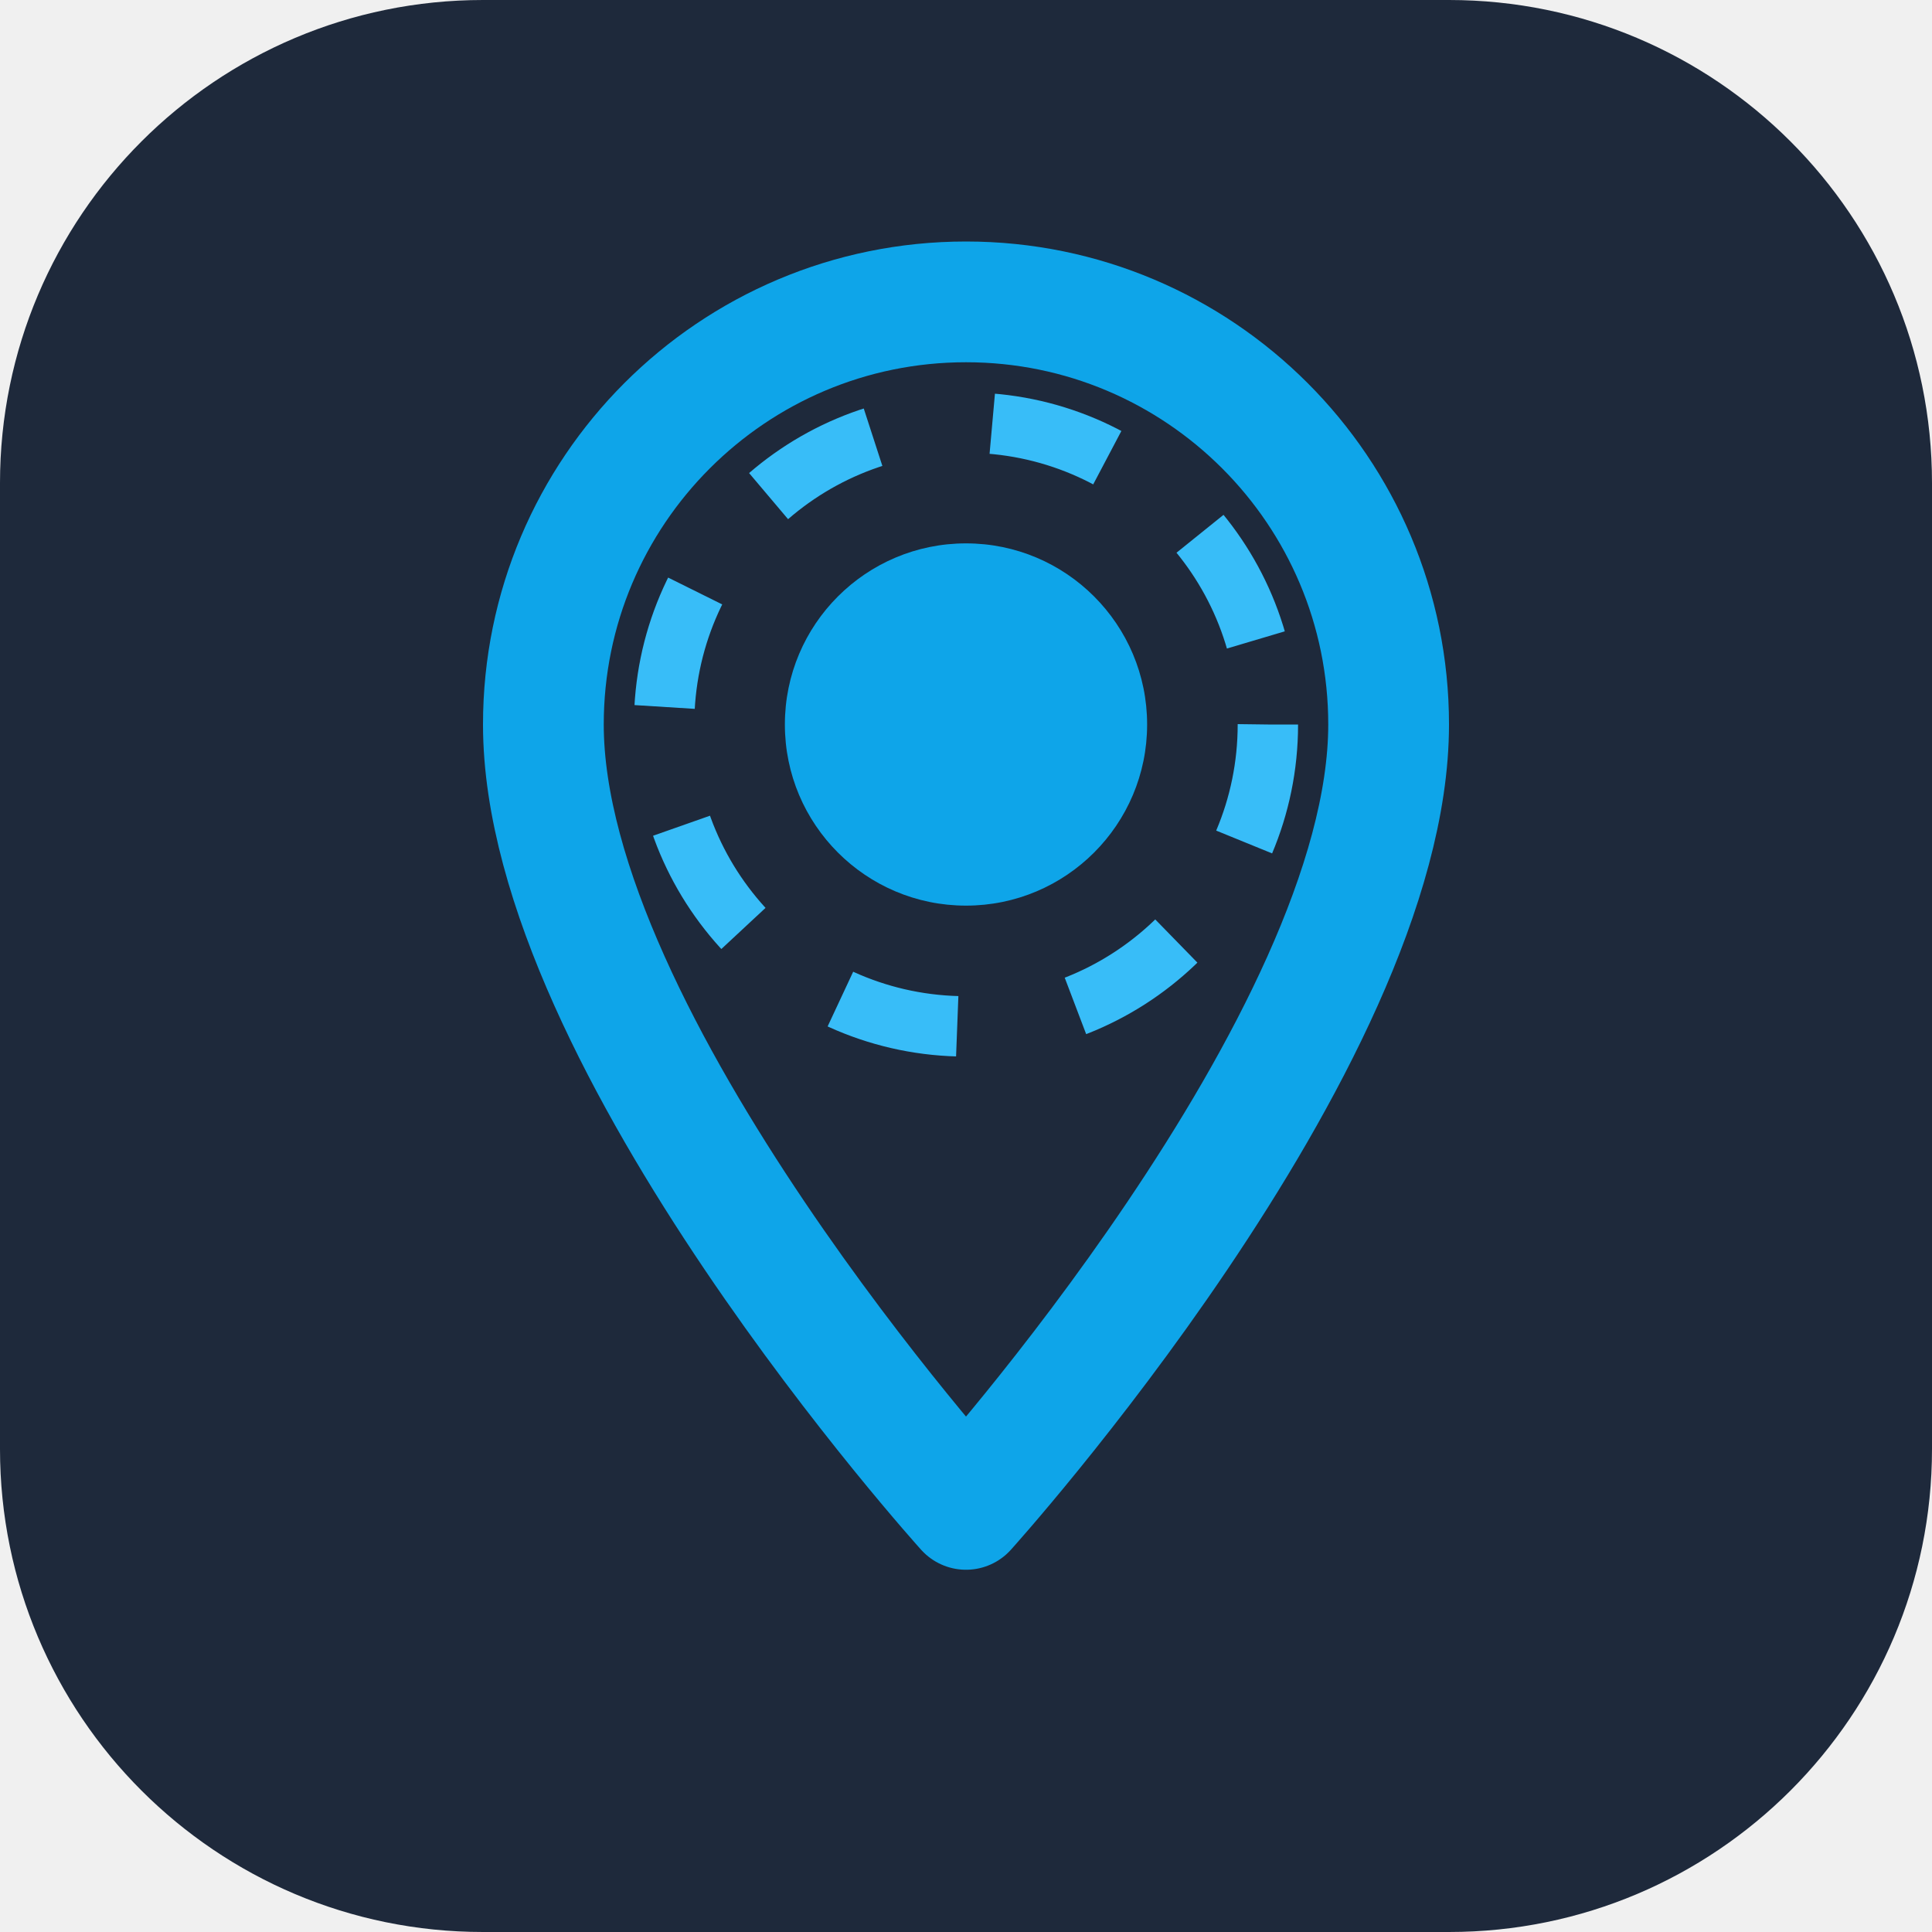
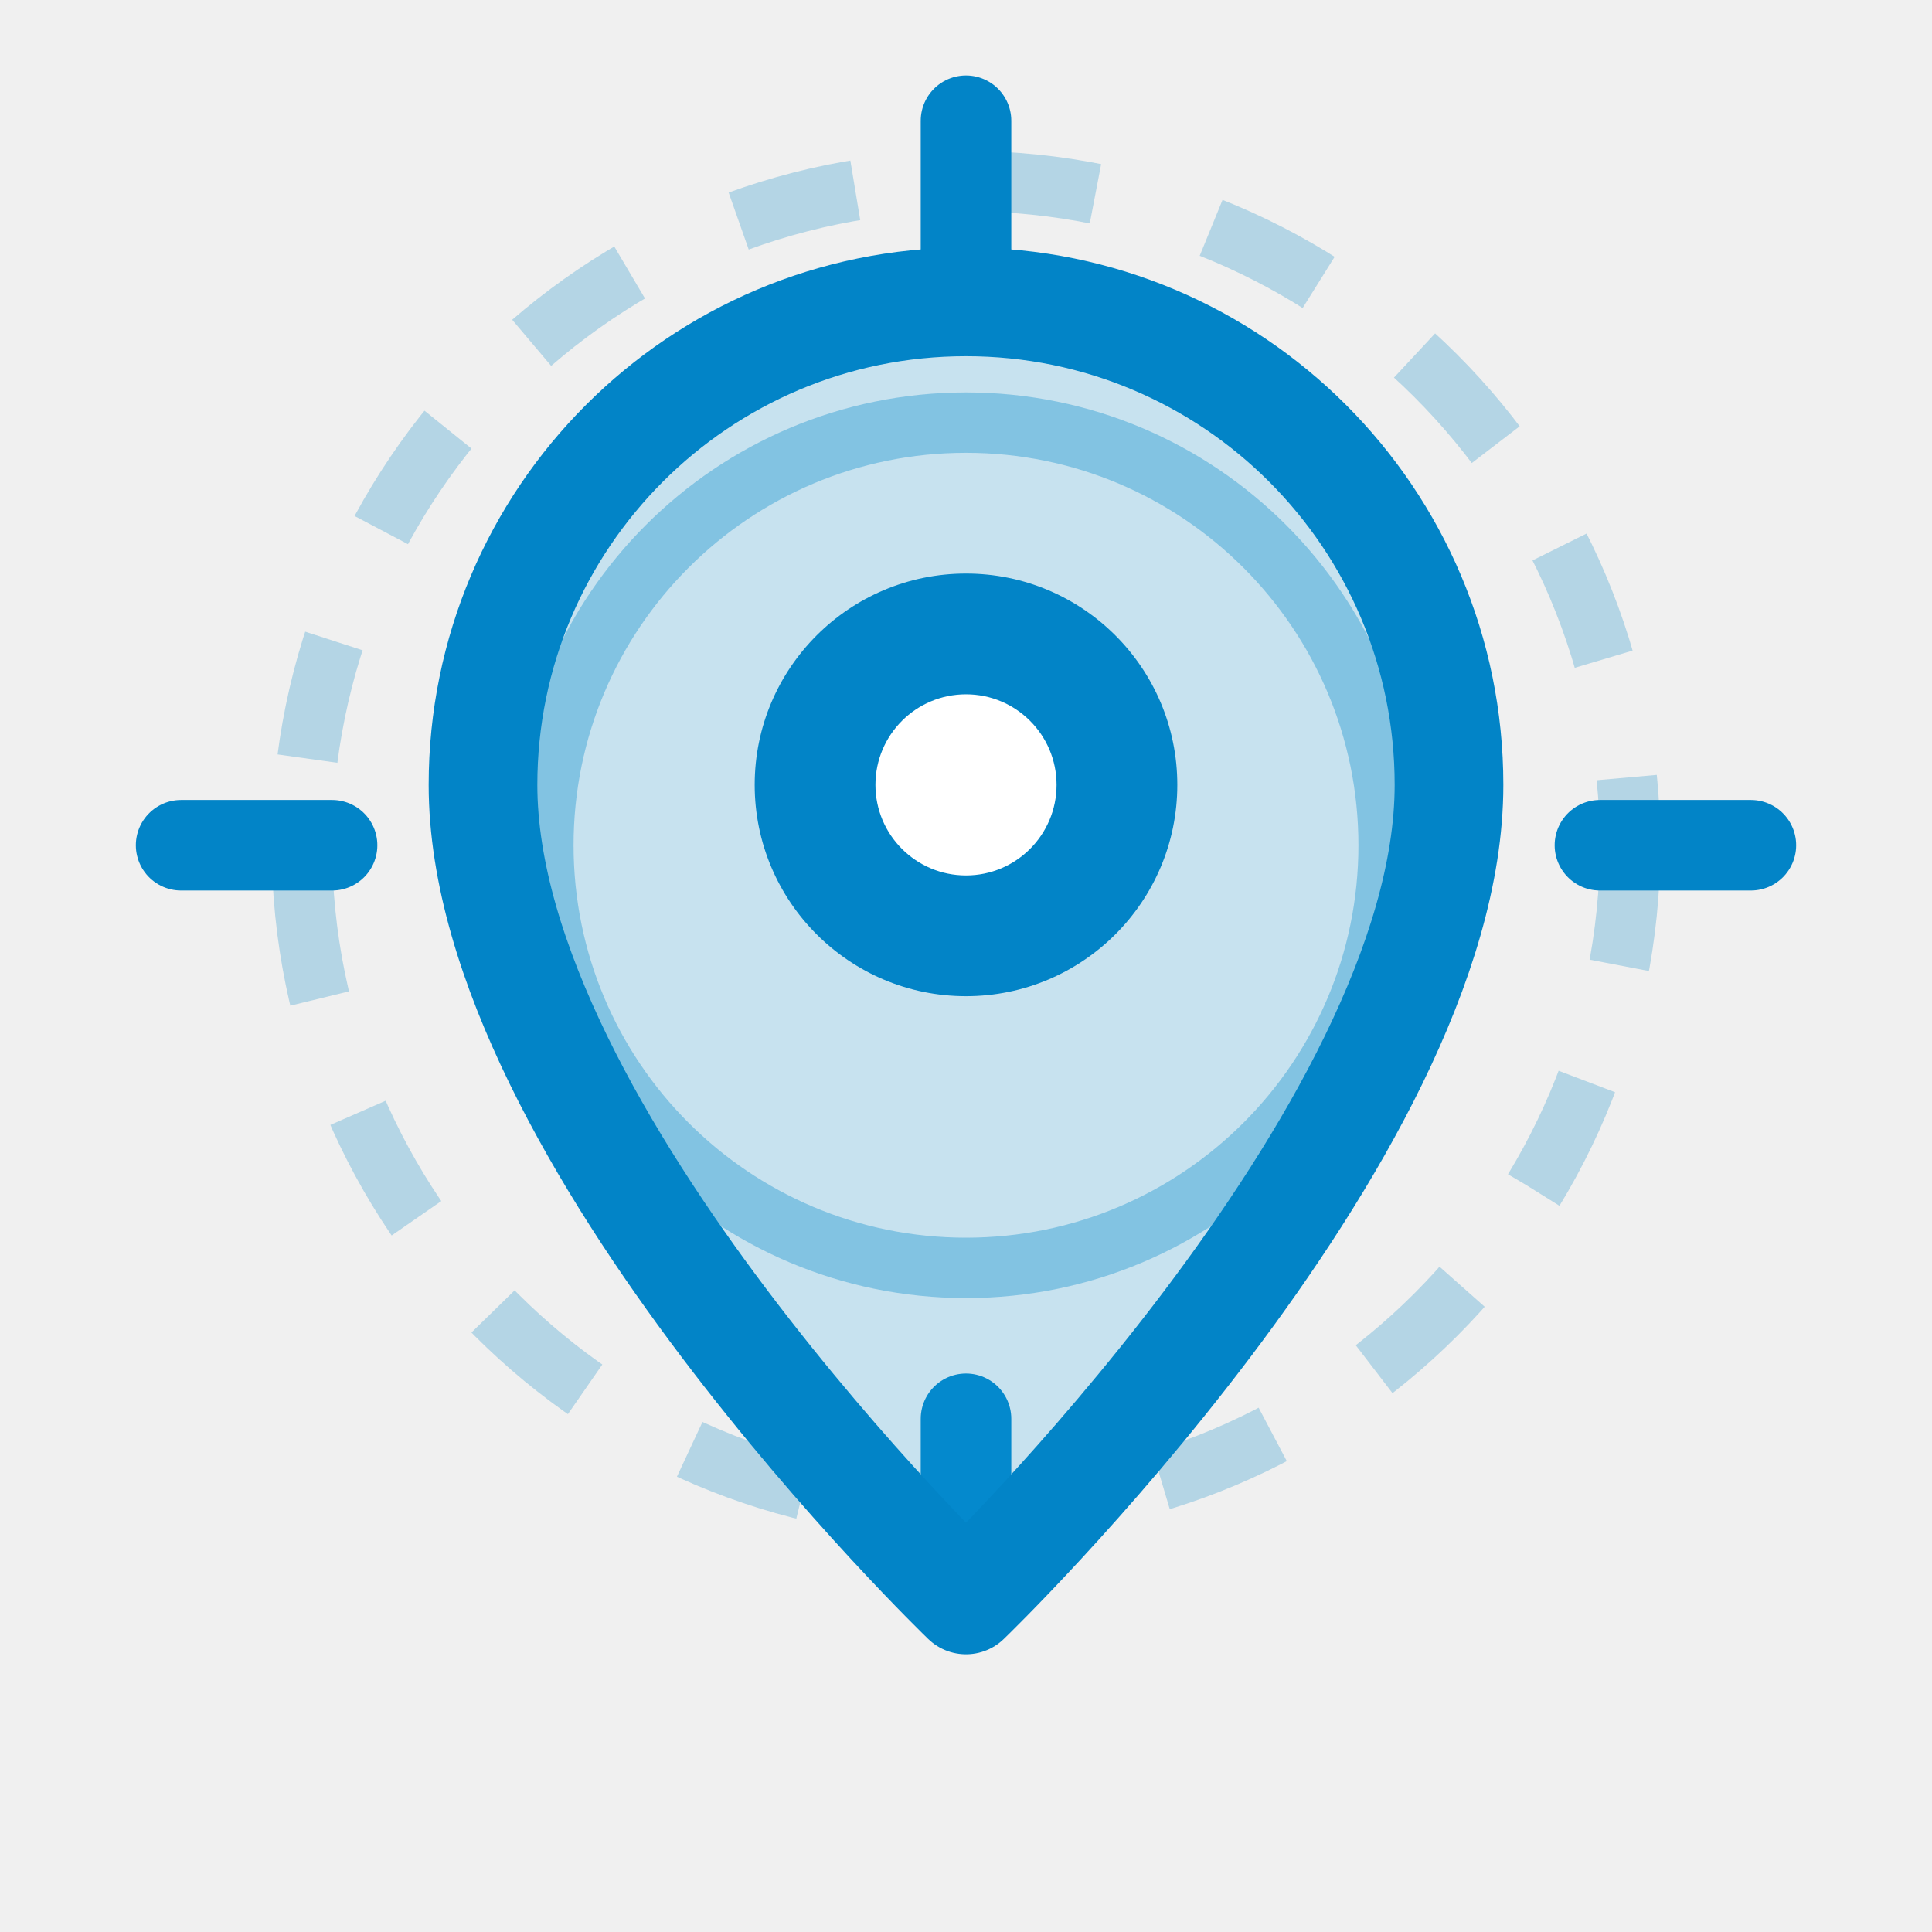
<svg xmlns="http://www.w3.org/2000/svg" viewBox="0 0 32 32" fill="none">
-   <rect width="32" height="32" rx="8" fill="#1E293B" />
-   <path d="M16 5C12.134 5 9 8.134 9 12C9 17.25 16 25 16 25C16 25 23 17.25 23 12C23 8.134 19.866 5 16 5Z" stroke="#0EA5E9" stroke-width="2" stroke-linejoin="round" />
-   <circle cx="16" cy="12" r="3" fill="#0EA5E9" />
-   <circle cx="16" cy="12" r="5" stroke="#38BDF8" stroke-width="1" stroke-dasharray="2 2" />
+   <circle cx="16" cy="14" r="11" stroke="#0284C7" stroke-opacity="0.25" stroke-width="1" stroke-dasharray="2 2" />
+   <circle cx="16" cy="14" r="7" stroke="#0284C7" stroke-opacity="0.35" stroke-width="1" />
+   <line x1="16" y1="2" x2="16" y2="4.5" stroke="#0284C7" stroke-width="1.5" stroke-linecap="round" />
+   <line x1="16" y1="23.5" x2="16" y2="26" stroke="#0284C7" stroke-width="1.5" stroke-linecap="round" />
+   <line x1="3" y1="14" x2="5.5" y2="14" stroke="#0284C7" stroke-width="1.5" stroke-linecap="round" />
+   <line x1="26.5" y1="14" x2="29" y2="14" stroke="#0284C7" stroke-width="1.5" stroke-linecap="round" />
+   <path d="M16 5C11.58 5 8 8.58 8 13C8 18.8 16 26.5 16 26.5C16 26.5 24 18.8 24 13C24 8.58 20.42 5 16 5Z" fill="#0EA5E9" fill-opacity="0.18" stroke="#0284C7" stroke-width="1.8" stroke-linejoin="round" />
+   <circle cx="16" cy="13" r="3.5" fill="#0284C7" />
+   <circle cx="16" cy="13" r="1.5" fill="#FFFFFF" />
</svg>
